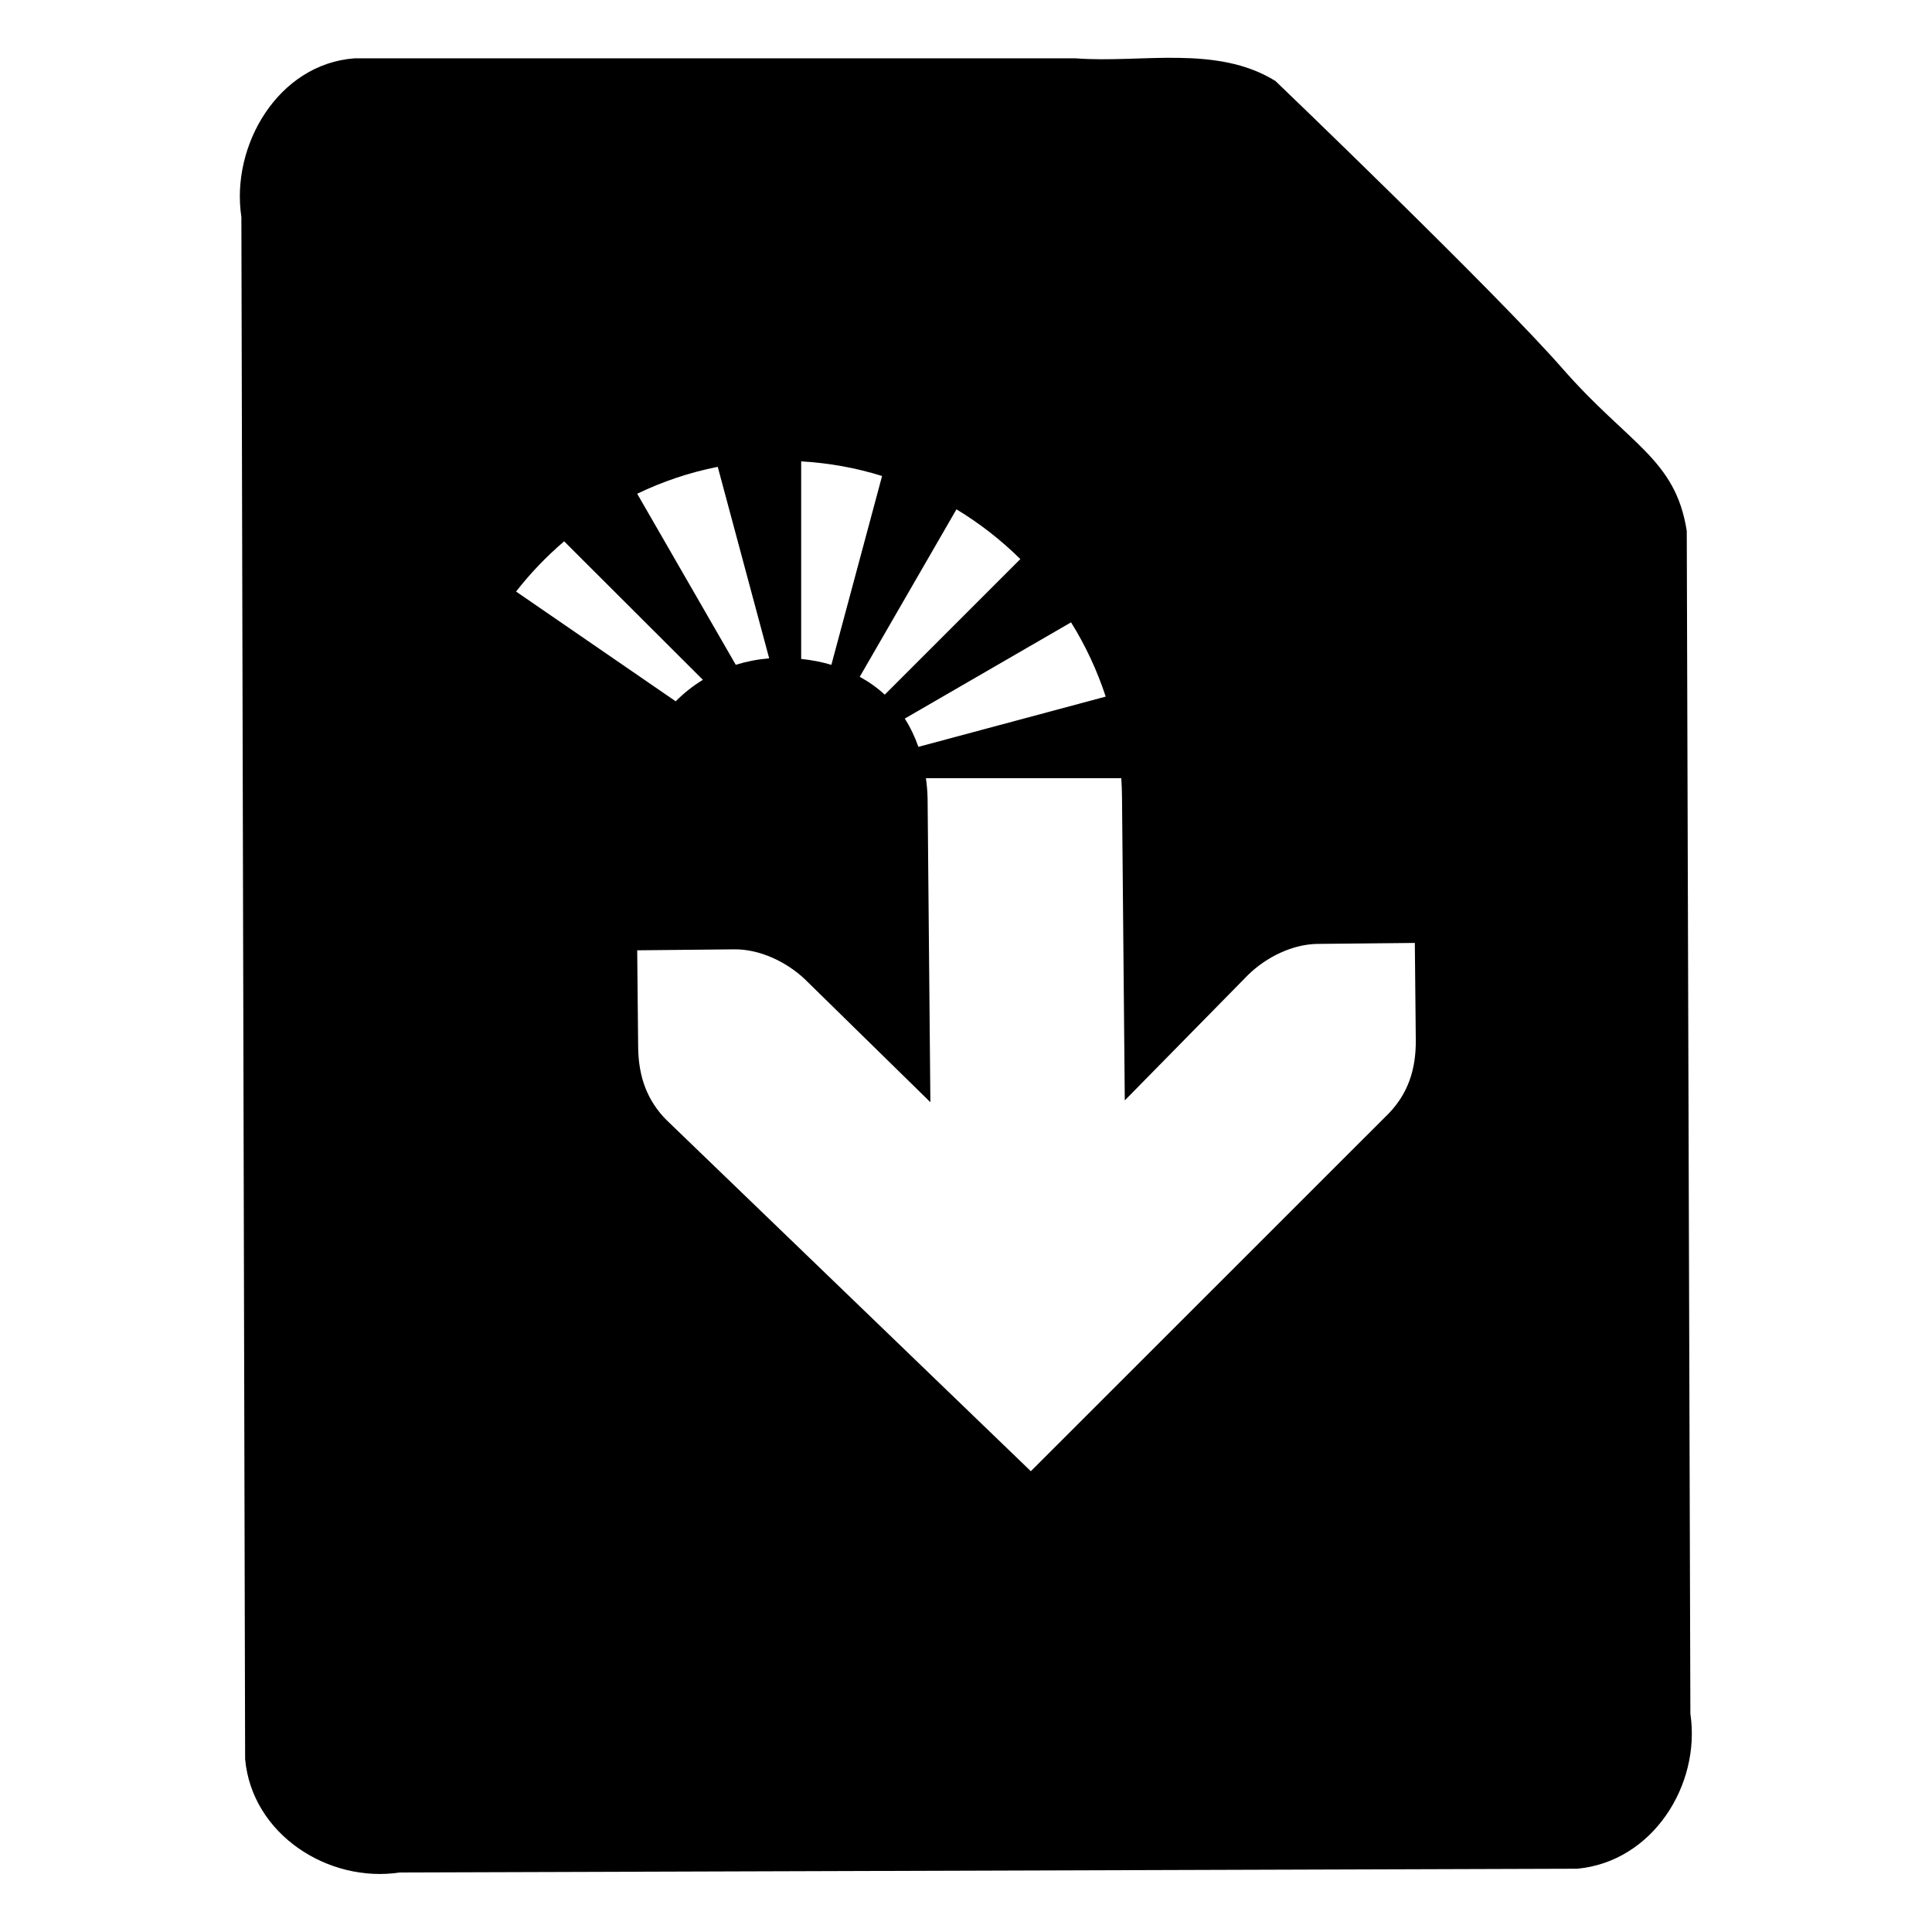
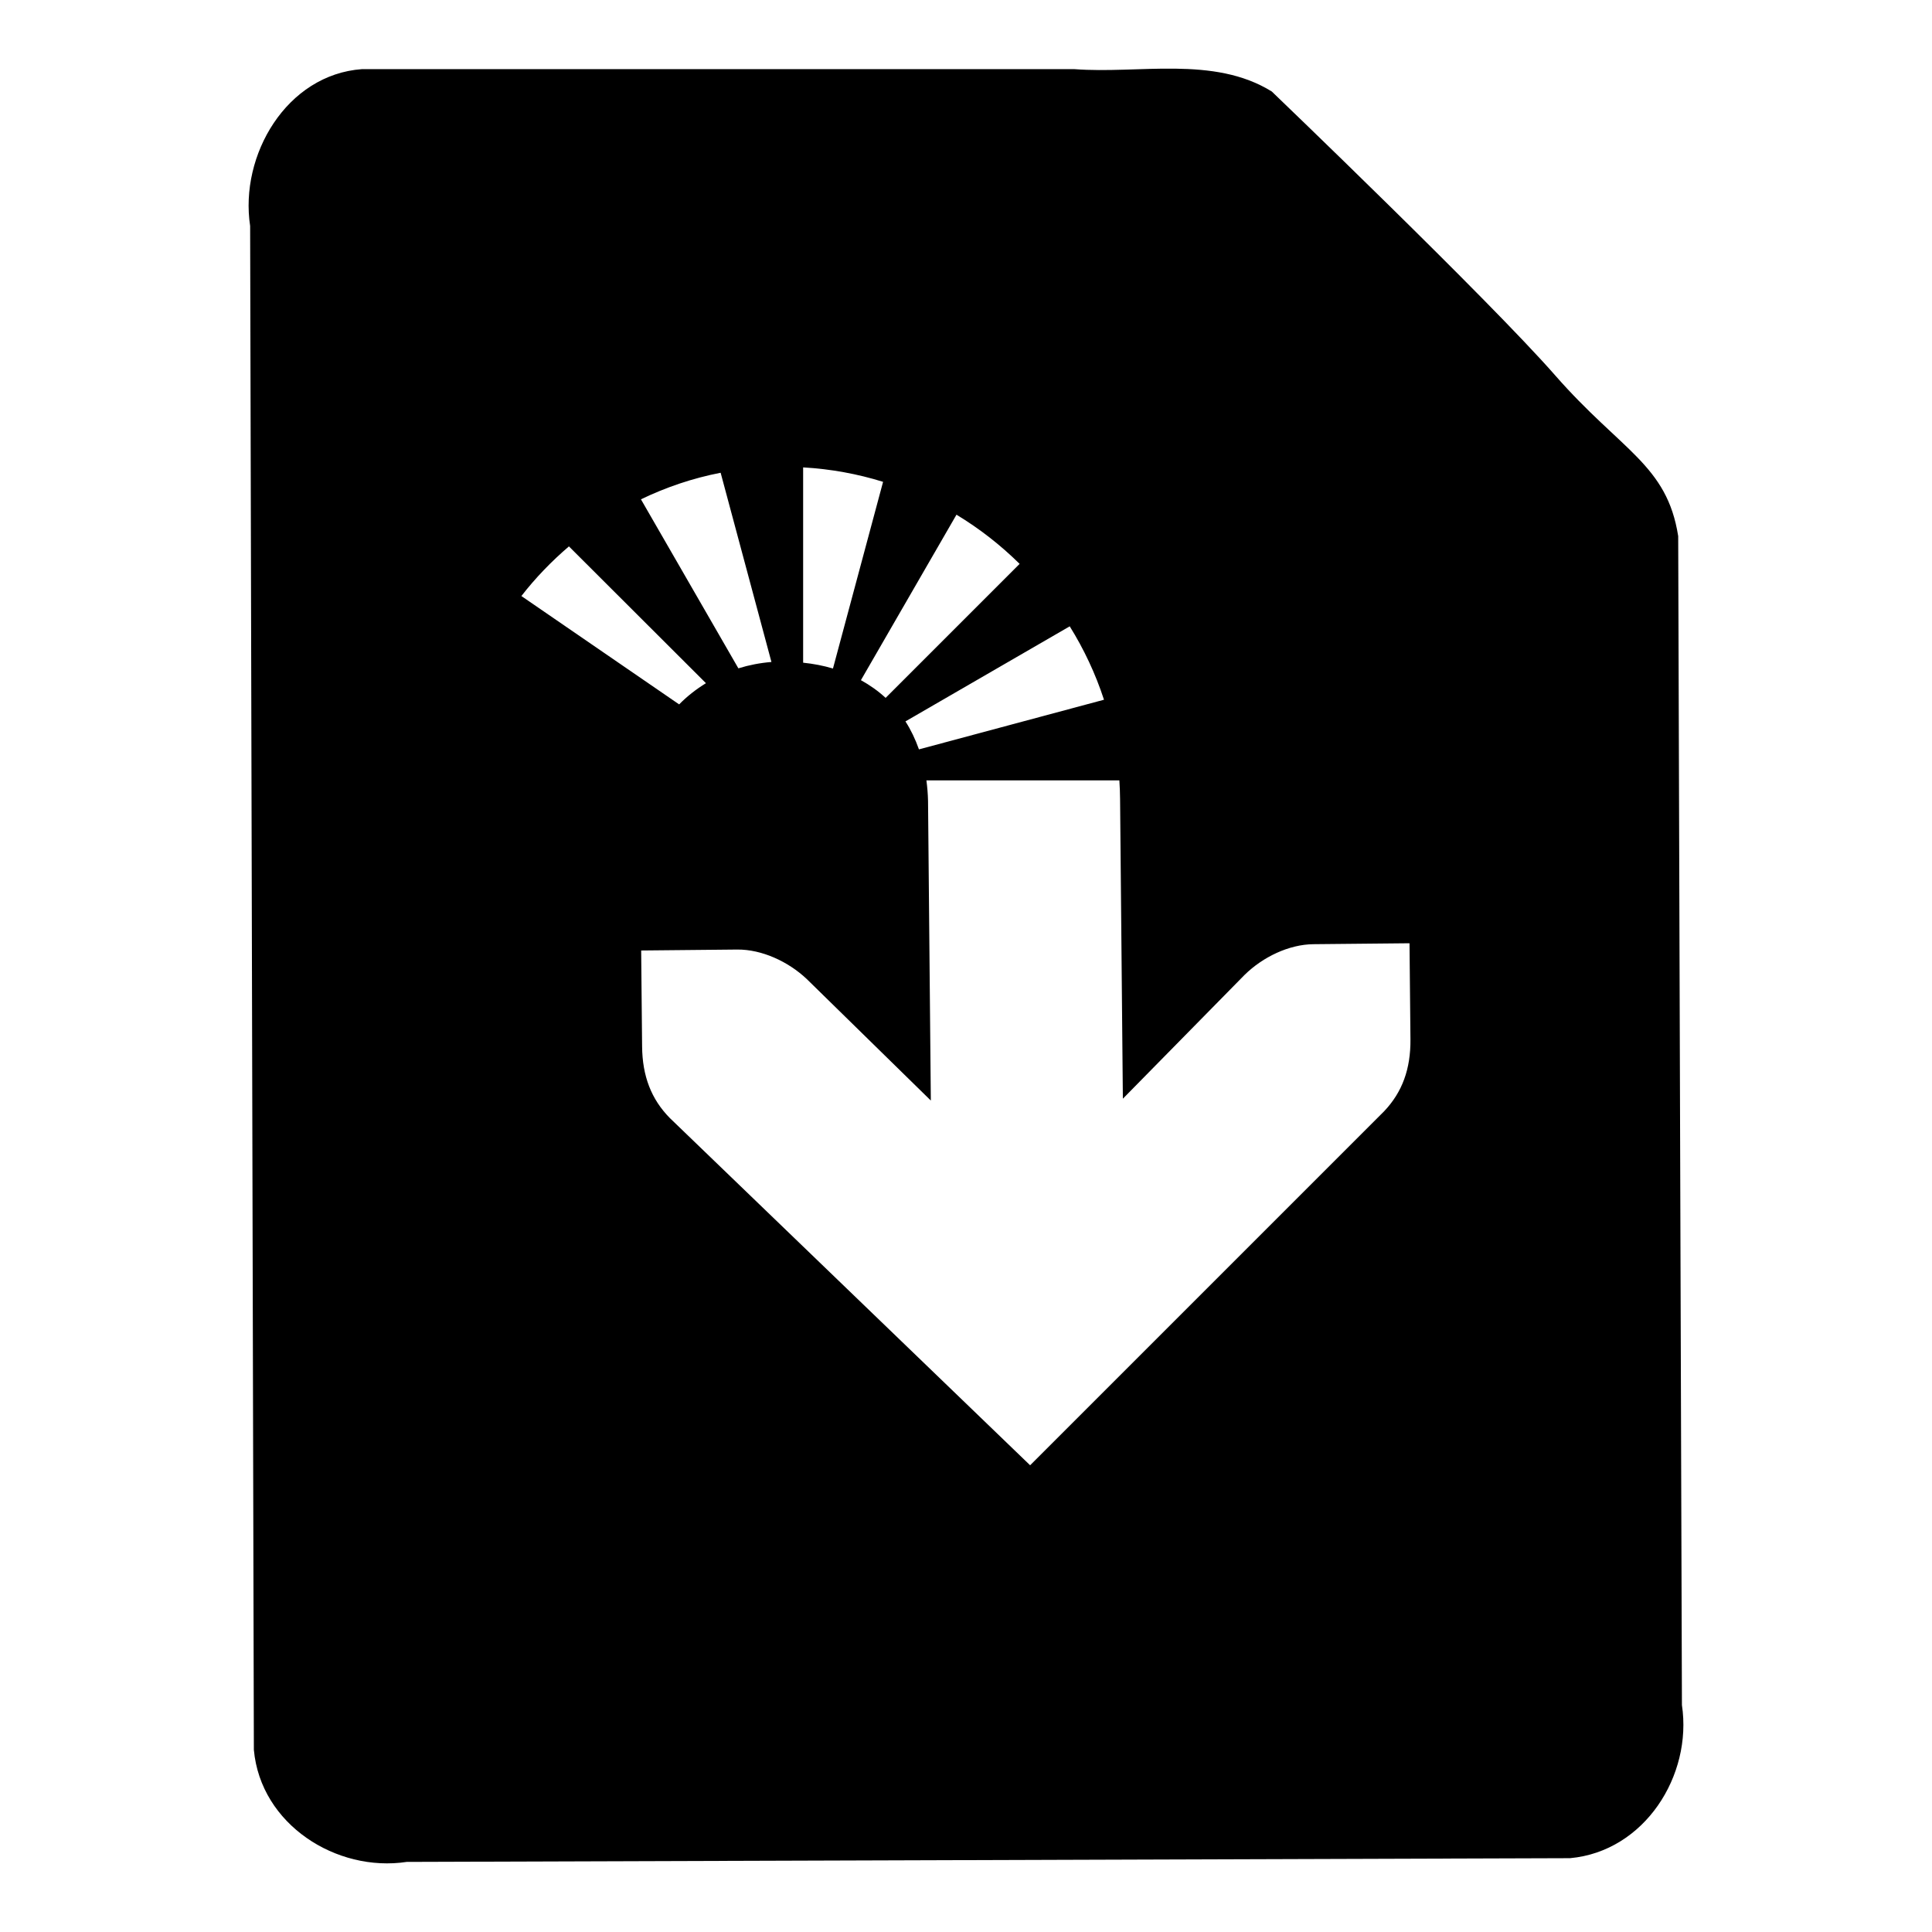
- <svg xmlns="http://www.w3.org/2000/svg" version="1.1" id="svg1" width="16" height="16" viewBox="0 0 16 16">
+ <svg xmlns="http://www.w3.org/2000/svg" version="1.1" id="svg1" width="128" height="128" viewBox="0 0 128 128">
  <defs id="defs9" />
-   <path id="path1787" d="m 9.754,0.479 c -0.285,-0.004 -0.575,0.025 -0.848,0.004 h -5.969 c -0.633,0.046 -1.028,0.722 -0.938,1.314 l 0.031,12.771 c 0.057,0.626 0.692,1.029 1.281,0.939 l 9.75,-0.031 c 0.624,-0.057 1.026,-0.693 0.938,-1.283 L 13.969,4.397 C 13.875,3.798 13.493,3.684 12.938,3.05 12.383,2.416 10.563,0.671 10.563,0.671 10.318,0.519 10.039,0.483 9.754,0.479 Z M 6.635,3.821 c 0.231,0.013 0.456,0.054 0.67,0.121 l -0.42,1.564 c -0.079,-0.024 -0.163,-0.04 -0.25,-0.049 z m -0.691,0.045 0.426,1.586 c -0.095,0.008 -0.188,0.026 -0.275,0.053 h -0.002 l -0.816,-1.416 c 0.21,-0.101 0.433,-0.177 0.668,-0.223 z m 1.977,0.352 c 0.192,0.116 0.37,0.255 0.529,0.412 l -1.123,1.123 c -0.062,-0.058 -0.132,-0.107 -0.207,-0.148 z m -3.248,0.266 1.148,1.146 c -0.082,0.05 -0.158,0.11 -0.225,0.178 L 4.274,4.899 C 4.392,4.747 4.526,4.608 4.672,4.483 Z m 4.197,0.67 c 0.119,0.191 0.216,0.398 0.287,0.615 l -1.551,0.416 c -0.03,-0.084 -0.068,-0.164 -0.113,-0.234 z m -1.201,1.291 h 1.617 c 0.004,0.052 0.005,0.105 0.006,0.158 l 0.023,2.51 1.021,-1.039 C 10.488,7.925 10.706,7.819 10.912,7.817 l 0.805,-0.008 0.008,0.805 c 0.002,0.249 -0.068,0.443 -0.221,0.604 L 8.537,12.184 5.518,9.274 C 5.363,9.117 5.288,8.923 5.285,8.675 l -0.008,-0.805 0.805,-0.008 c 0.207,-0.002 0.428,0.101 0.582,0.246 l 1.041,1.02 -0.023,-2.51 c -0.001,-0.06 -0.006,-0.118 -0.014,-0.174 z" />
+   <path id="path1787" d="m 77.867,4.549 c -2.25,-0.03 -4.545,0.197 -6.701,0.031 H 23.983 C 18.983,4.941 15.859,10.284 16.572,14.971 L 16.819,115.93 c 0.451,4.948 5.473,8.131 10.128,7.426 l 77.074,-0.247 c 4.935,-0.451 8.114,-5.476 7.411,-10.144 L 111.185,35.521 C 110.441,30.783 107.422,29.88 103.033,24.868 98.644,19.855 84.259,6.062 84.259,6.062 82.32,4.862 80.116,4.579 77.867,4.549 Z M 53.21,30.966 c 1.83,0.105 3.605,0.43 5.296,0.957 L 55.186,44.291 c -0.627,-0.188 -1.291,-0.315 -1.976,-0.386 z m -5.466,0.355 3.366,12.537 c -0.755,0.061 -1.487,0.203 -2.177,0.417 h -0.016 L 42.464,33.081 c 1.658,-0.799 3.422,-1.399 5.28,-1.76 z m 15.625,2.779 c 1.522,0.918 2.924,2.016 4.184,3.258 l -8.878,8.878 c -0.494,-0.457 -1.042,-0.843 -1.637,-1.173 z m -25.676,2.1 9.078,9.063 c -0.649,0.399 -1.25,0.868 -1.776,1.405 L 34.543,39.489 c 0.933,-1.202 1.994,-2.301 3.15,-3.289 z m 33.179,5.296 c 0.941,1.511 1.71,3.144 2.27,4.863 l -12.259,3.289 c -0.237,-0.668 -0.534,-1.294 -0.895,-1.853 z m -9.495,10.205 h 12.784 c 0.028,0.413 0.043,0.832 0.047,1.251 l 0.185,19.84 8.075,-8.214 c 1.2,-1.172 2.92,-2.008 4.555,-2.023 l 6.361,-0.062 0.062,6.361 c 0.018,1.966 -0.541,3.504 -1.745,4.771 L 68.248,97.078 44.378,74.073 C 43.152,72.829 42.559,71.299 42.541,69.333 l -0.062,-6.361 6.361,-0.062 c 1.634,-0.015 3.379,0.796 4.601,1.945 l 8.229,8.059 -0.185,-19.84 c -0.009,-0.475 -0.05,-0.933 -0.108,-1.374 z" style="stroke-width:7.905" />
</svg>
